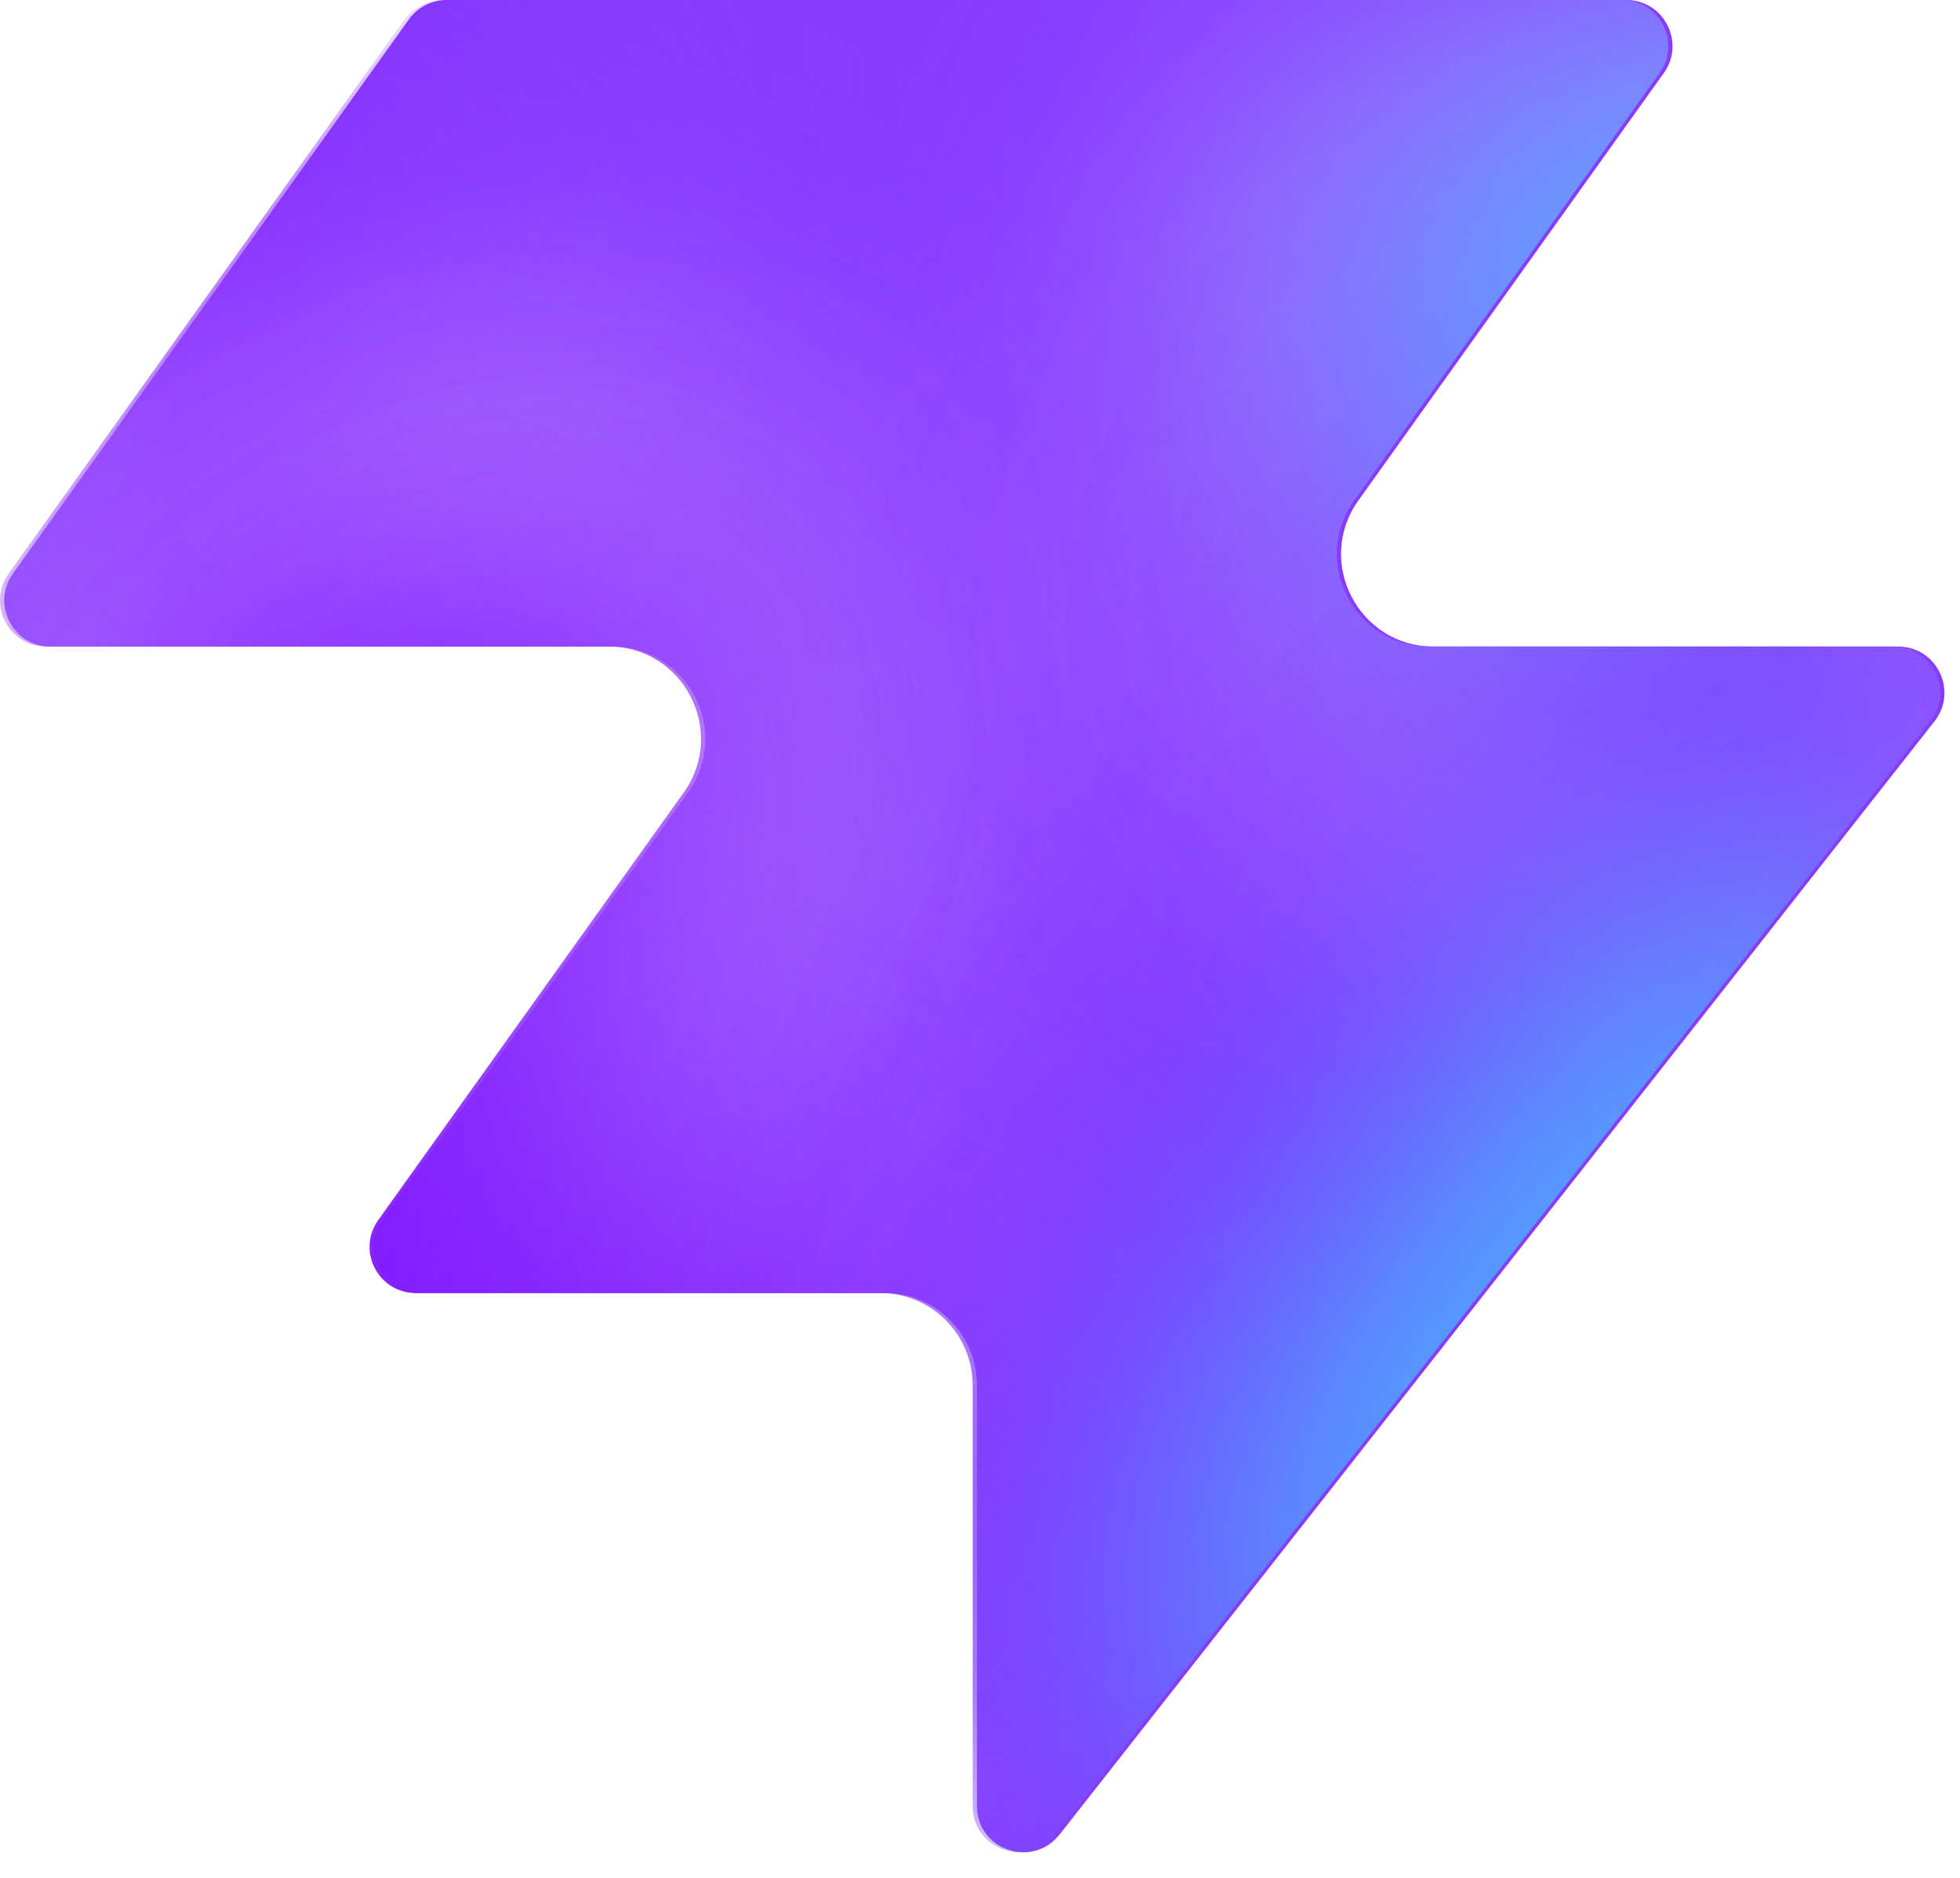
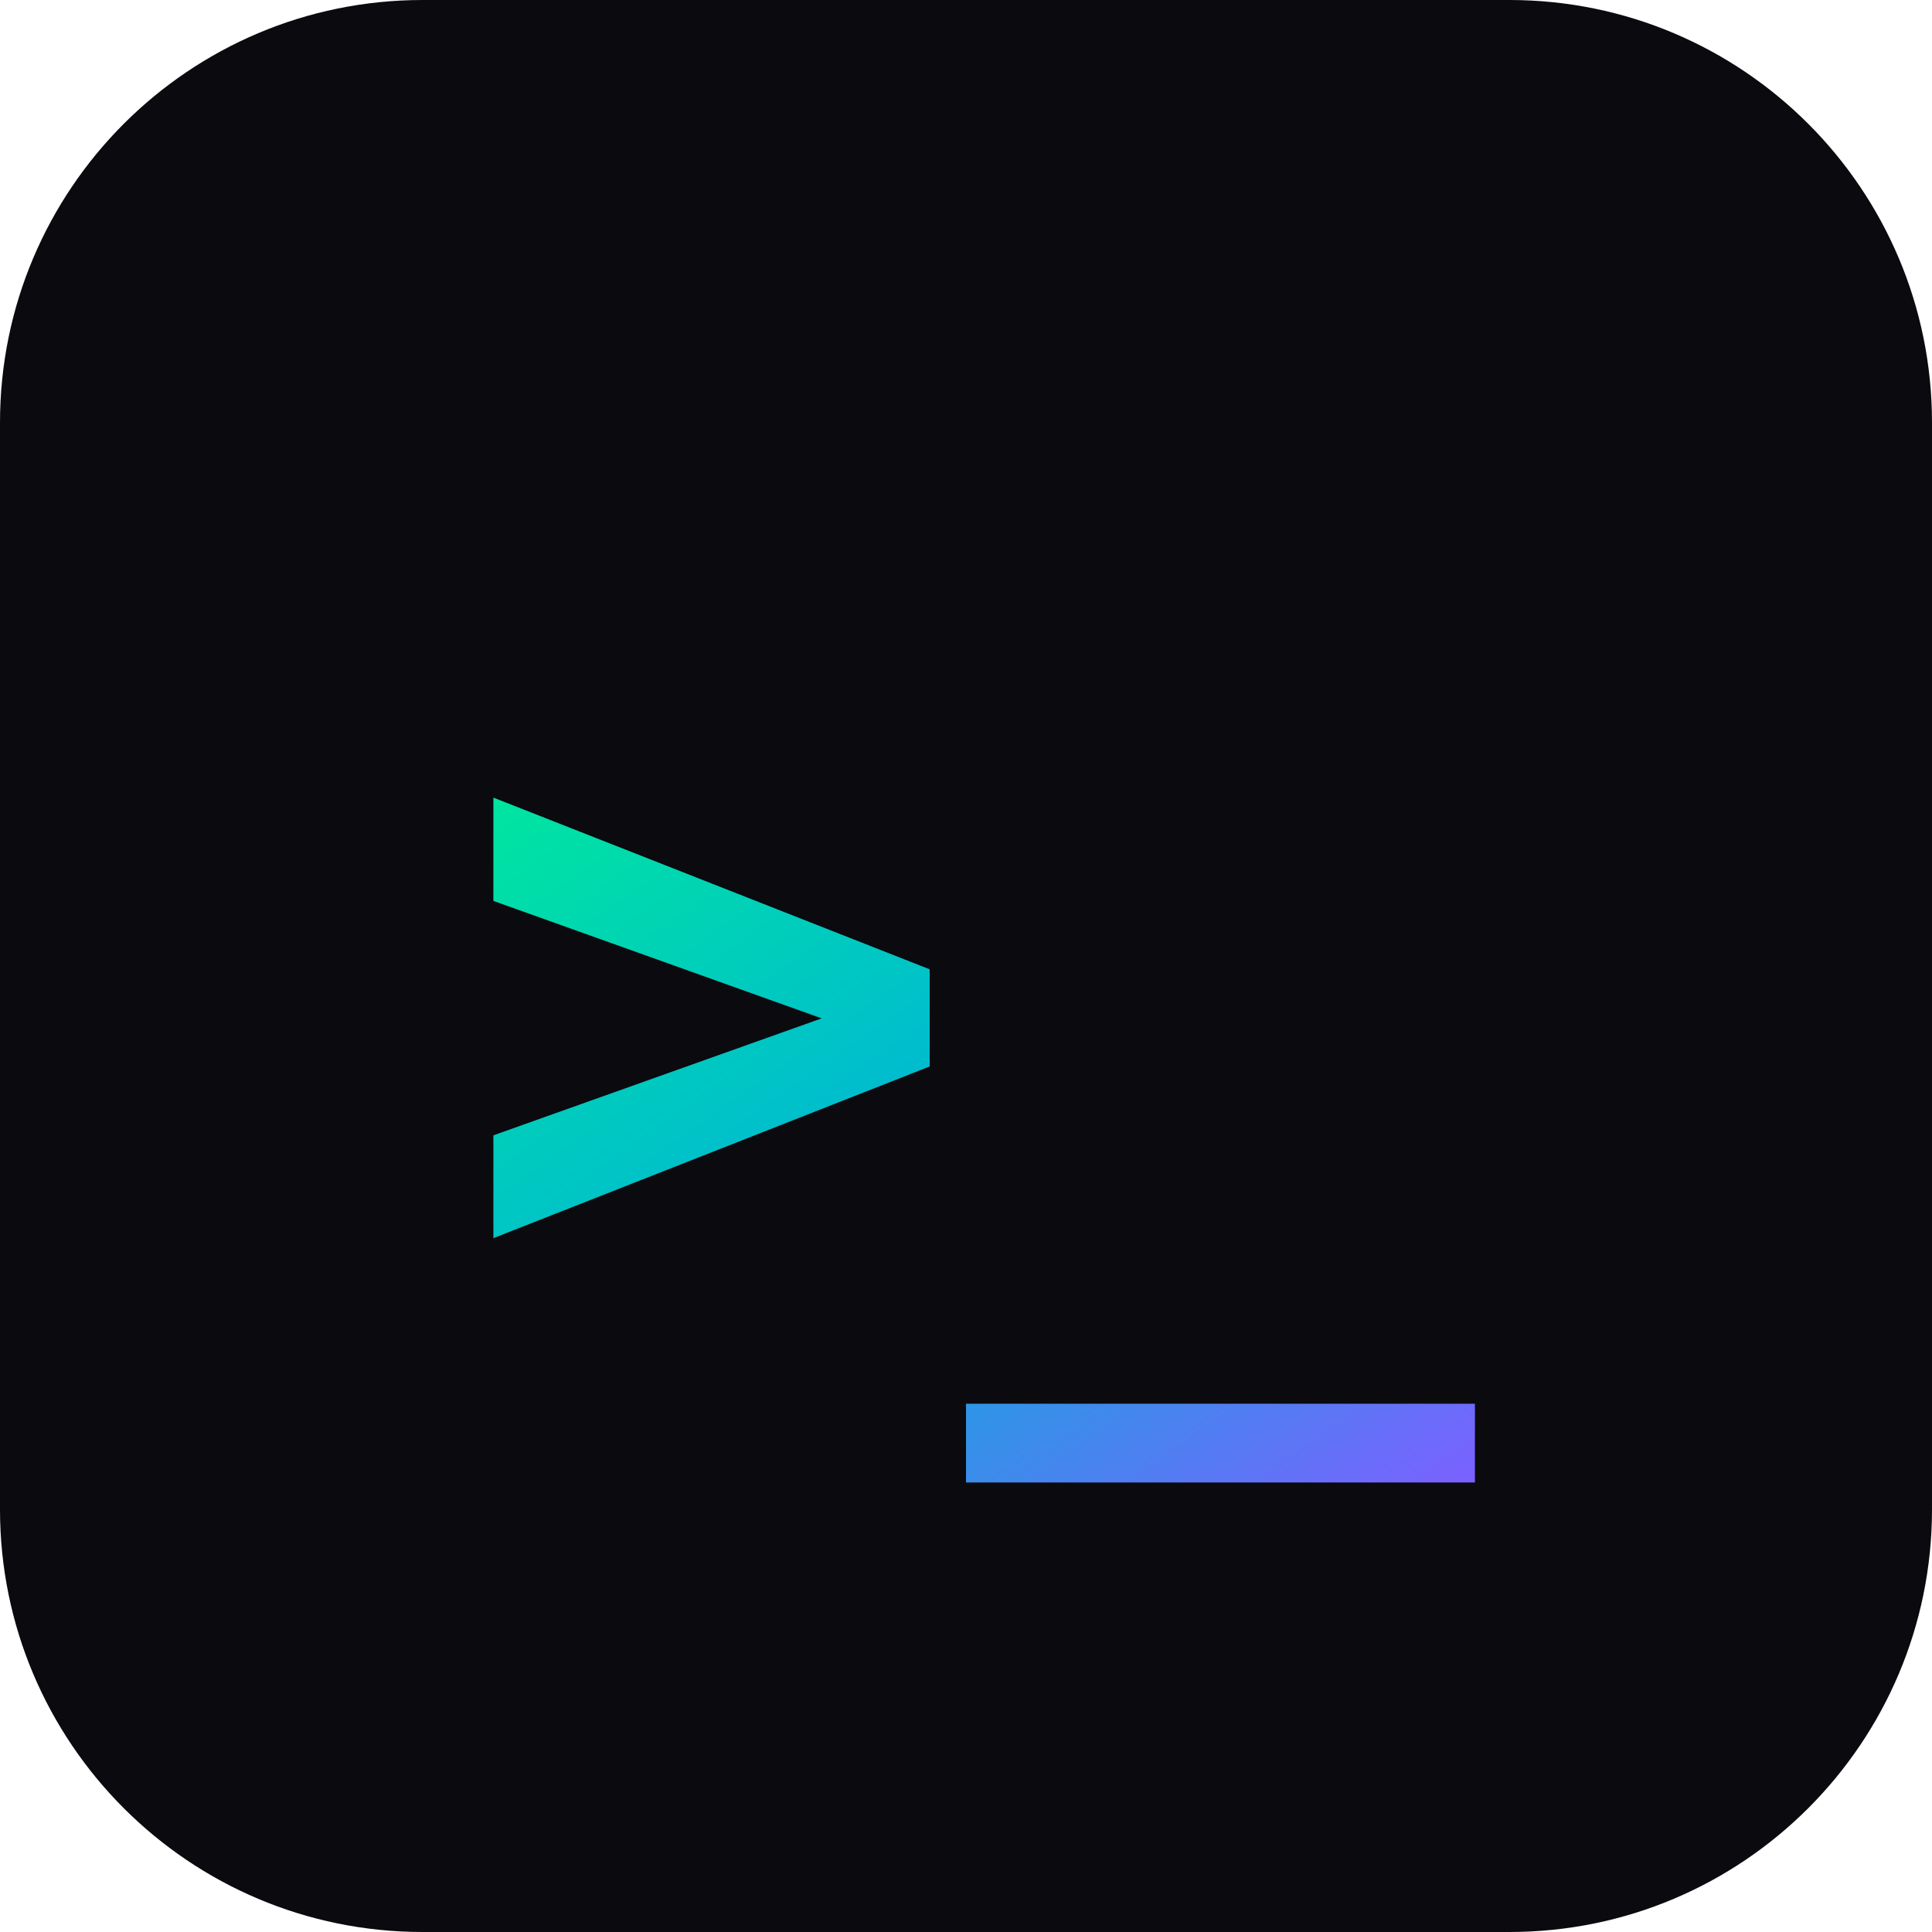
- <svg xmlns="http://www.w3.org/2000/svg" width="48" height="46" fill="none" viewBox="0 0 48 46">
-   <path fill="#863bff" d="M25.946 44.938c-.664.845-2.021.375-2.021-.698V33.937a2.26 2.26 0 0 0-2.262-2.262H10.287c-.92 0-1.456-1.04-.92-1.788l7.48-10.471c1.07-1.497 0-3.578-1.842-3.578H1.237c-.92 0-1.456-1.04-.92-1.788L10.013.474c.214-.297.556-.474.92-.474h28.894c.92 0 1.456 1.04.92 1.788l-7.48 10.471c-1.07 1.498 0 3.579 1.842 3.579h11.377c.943 0 1.473 1.088.89 1.83L25.947 44.94z" style="fill:#863bff;fill:color(display-p3 .525 .23 1);fill-opacity:1" />
-   <mask id="a" width="48" height="46" x="0" y="0" maskUnits="userSpaceOnUse" style="mask-type:alpha">
-     <path fill="#000" d="M25.842 44.938c-.664.844-2.021.375-2.021-.698V33.937a2.26 2.26 0 0 0-2.262-2.262H10.183c-.92 0-1.456-1.04-.92-1.788l7.48-10.471c1.07-1.498 0-3.579-1.842-3.579H1.133c-.92 0-1.456-1.04-.92-1.787L9.91.473c.214-.297.556-.474.92-.474h28.894c.92 0 1.456 1.04.92 1.788l-7.48 10.471c-1.07 1.498 0 3.578 1.842 3.578h11.377c.943 0 1.473 1.088.89 1.832L25.843 44.94z" style="fill:#000;fill-opacity:1" />
-   </mask>
-   <g mask="url(#a)">
-     <g filter="url(#b)">
-       <ellipse cx="5.508" cy="14.704" fill="#ede6ff" rx="5.508" ry="14.704" style="fill:#ede6ff;fill:color(display-p3 .927 .903 1);fill-opacity:1" transform="matrix(.00324 1 1 -.00324 -4.47 31.516)" />
-     </g>
-     <g filter="url(#c)">
-       <ellipse cx="10.399" cy="29.851" fill="#ede6ff" rx="10.399" ry="29.851" style="fill:#ede6ff;fill:color(display-p3 .927 .903 1);fill-opacity:1" transform="matrix(.00324 1 1 -.00324 -39.328 7.883)" />
-     </g>
-     <g filter="url(#d)">
-       <ellipse cx="5.508" cy="30.487" fill="#7e14ff" rx="5.508" ry="30.487" style="fill:#7e14ff;fill:color(display-p3 .492 .077 1);fill-opacity:1" transform="rotate(89.814 -25.913 -14.639)scale(1 -1)" />
-     </g>
-     <g filter="url(#e)">
-       <ellipse cx="5.508" cy="30.599" fill="#7e14ff" rx="5.508" ry="30.599" style="fill:#7e14ff;fill:color(display-p3 .492 .077 1);fill-opacity:1" transform="rotate(89.814 -32.644 -3.334)scale(1 -1)" />
-     </g>
-     <g filter="url(#f)">
-       <ellipse cx="5.508" cy="30.599" fill="#7e14ff" rx="5.508" ry="30.599" style="fill:#7e14ff;fill:color(display-p3 .492 .077 1);fill-opacity:1" transform="matrix(.00324 1 1 -.00324 -34.34 30.47)" />
-     </g>
-     <g filter="url(#g)">
-       <ellipse cx="14.072" cy="22.078" fill="#ede6ff" rx="14.072" ry="22.078" style="fill:#ede6ff;fill:color(display-p3 .927 .903 1);fill-opacity:1" transform="rotate(93.35 24.506 48.493)scale(-1 1)" />
-     </g>
-     <g filter="url(#h)">
-       <ellipse cx="3.47" cy="21.501" fill="#7e14ff" rx="3.47" ry="21.501" style="fill:#7e14ff;fill:color(display-p3 .492 .077 1);fill-opacity:1" transform="rotate(89.009 28.708 47.59)scale(-1 1)" />
-     </g>
-     <g filter="url(#i)">
-       <ellipse cx="3.47" cy="21.501" fill="#7e14ff" rx="3.47" ry="21.501" style="fill:#7e14ff;fill:color(display-p3 .492 .077 1);fill-opacity:1" transform="rotate(89.009 28.708 47.59)scale(-1 1)" />
-     </g>
-     <g filter="url(#j)">
-       <ellipse cx=".387" cy="8.972" fill="#7e14ff" rx="4.407" ry="29.108" style="fill:#7e14ff;fill:color(display-p3 .492 .077 1);fill-opacity:1" transform="rotate(39.51 .387 8.972)" />
-     </g>
-     <g filter="url(#k)">
-       <ellipse cx="47.523" cy="-6.092" fill="#7e14ff" rx="4.407" ry="29.108" style="fill:#7e14ff;fill:color(display-p3 .492 .077 1);fill-opacity:1" transform="rotate(37.892 47.523 -6.092)" />
-     </g>
-     <g filter="url(#l)">
-       <ellipse cx="41.412" cy="6.333" fill="#47bfff" rx="5.971" ry="9.665" style="fill:#47bfff;fill:color(display-p3 .28 .748 1);fill-opacity:1" transform="rotate(37.892 41.412 6.333)" />
-     </g>
-     <g filter="url(#m)">
-       <ellipse cx="-1.879" cy="38.332" fill="#7e14ff" rx="4.407" ry="29.108" style="fill:#7e14ff;fill:color(display-p3 .492 .077 1);fill-opacity:1" transform="rotate(37.892 -1.88 38.332)" />
-     </g>
-     <g filter="url(#n)">
-       <ellipse cx="-1.879" cy="38.332" fill="#7e14ff" rx="4.407" ry="29.108" style="fill:#7e14ff;fill:color(display-p3 .492 .077 1);fill-opacity:1" transform="rotate(37.892 -1.88 38.332)" />
-     </g>
-     <g filter="url(#o)">
-       <ellipse cx="35.651" cy="29.907" fill="#7e14ff" rx="4.407" ry="29.108" style="fill:#7e14ff;fill:color(display-p3 .492 .077 1);fill-opacity:1" transform="rotate(37.892 35.651 29.907)" />
-     </g>
-     <g filter="url(#p)">
-       <ellipse cx="38.418" cy="32.4" fill="#47bfff" rx="5.971" ry="15.297" style="fill:#47bfff;fill:color(display-p3 .28 .748 1);fill-opacity:1" transform="rotate(37.892 38.418 32.4)" />
-     </g>
-   </g>
+ <svg xmlns="http://www.w3.org/2000/svg" viewBox="0 0 64 64">
  <defs>
-     <filter id="b" width="60.045" height="41.654" x="-19.77" y="16.149" color-interpolation-filters="sRGB" filterUnits="userSpaceOnUse">
-       <feFlood flood-opacity="0" result="BackgroundImageFix" />
-       <feBlend in="SourceGraphic" in2="BackgroundImageFix" result="shape" />
-       <feGaussianBlur result="effect1_foregroundBlur_2002_17158" stdDeviation="7.659" />
-     </filter>
-     <filter id="c" width="90.34" height="51.437" x="-54.613" y="-7.533" color-interpolation-filters="sRGB" filterUnits="userSpaceOnUse">
-       <feFlood flood-opacity="0" result="BackgroundImageFix" />
-       <feBlend in="SourceGraphic" in2="BackgroundImageFix" result="shape" />
-       <feGaussianBlur result="effect1_foregroundBlur_2002_17158" stdDeviation="7.659" />
-     </filter>
-     <filter id="d" width="79.355" height="29.4" x="-49.64" y="2.03" color-interpolation-filters="sRGB" filterUnits="userSpaceOnUse">
-       <feFlood flood-opacity="0" result="BackgroundImageFix" />
-       <feBlend in="SourceGraphic" in2="BackgroundImageFix" result="shape" />
-       <feGaussianBlur result="effect1_foregroundBlur_2002_17158" stdDeviation="4.596" />
-     </filter>
-     <filter id="e" width="79.579" height="29.4" x="-45.045" y="20.029" color-interpolation-filters="sRGB" filterUnits="userSpaceOnUse">
-       <feFlood flood-opacity="0" result="BackgroundImageFix" />
-       <feBlend in="SourceGraphic" in2="BackgroundImageFix" result="shape" />
-       <feGaussianBlur result="effect1_foregroundBlur_2002_17158" stdDeviation="4.596" />
-     </filter>
-     <filter id="f" width="79.579" height="29.4" x="-43.513" y="21.178" color-interpolation-filters="sRGB" filterUnits="userSpaceOnUse">
-       <feFlood flood-opacity="0" result="BackgroundImageFix" />
-       <feBlend in="SourceGraphic" in2="BackgroundImageFix" result="shape" />
-       <feGaussianBlur result="effect1_foregroundBlur_2002_17158" stdDeviation="4.596" />
-     </filter>
-     <filter id="g" width="74.749" height="58.852" x="15.756" y="-17.901" color-interpolation-filters="sRGB" filterUnits="userSpaceOnUse">
-       <feFlood flood-opacity="0" result="BackgroundImageFix" />
-       <feBlend in="SourceGraphic" in2="BackgroundImageFix" result="shape" />
-       <feGaussianBlur result="effect1_foregroundBlur_2002_17158" stdDeviation="7.659" />
-     </filter>
-     <filter id="h" width="61.377" height="25.362" x="23.548" y="2.284" color-interpolation-filters="sRGB" filterUnits="userSpaceOnUse">
-       <feFlood flood-opacity="0" result="BackgroundImageFix" />
-       <feBlend in="SourceGraphic" in2="BackgroundImageFix" result="shape" />
-       <feGaussianBlur result="effect1_foregroundBlur_2002_17158" stdDeviation="4.596" />
-     </filter>
-     <filter id="i" width="61.377" height="25.362" x="23.548" y="2.284" color-interpolation-filters="sRGB" filterUnits="userSpaceOnUse">
-       <feFlood flood-opacity="0" result="BackgroundImageFix" />
-       <feBlend in="SourceGraphic" in2="BackgroundImageFix" result="shape" />
-       <feGaussianBlur result="effect1_foregroundBlur_2002_17158" stdDeviation="4.596" />
-     </filter>
-     <filter id="j" width="56.045" height="63.649" x="-27.636" y="-22.853" color-interpolation-filters="sRGB" filterUnits="userSpaceOnUse">
-       <feFlood flood-opacity="0" result="BackgroundImageFix" />
-       <feBlend in="SourceGraphic" in2="BackgroundImageFix" result="shape" />
-       <feGaussianBlur result="effect1_foregroundBlur_2002_17158" stdDeviation="4.596" />
-     </filter>
-     <filter id="k" width="54.814" height="64.646" x="20.116" y="-38.415" color-interpolation-filters="sRGB" filterUnits="userSpaceOnUse">
-       <feFlood flood-opacity="0" result="BackgroundImageFix" />
-       <feBlend in="SourceGraphic" in2="BackgroundImageFix" result="shape" />
-       <feGaussianBlur result="effect1_foregroundBlur_2002_17158" stdDeviation="4.596" />
-     </filter>
-     <filter id="l" width="33.541" height="35.313" x="24.641" y="-11.323" color-interpolation-filters="sRGB" filterUnits="userSpaceOnUse">
-       <feFlood flood-opacity="0" result="BackgroundImageFix" />
-       <feBlend in="SourceGraphic" in2="BackgroundImageFix" result="shape" />
-       <feGaussianBlur result="effect1_foregroundBlur_2002_17158" stdDeviation="4.596" />
-     </filter>
-     <filter id="m" width="54.814" height="64.646" x="-29.286" y="6.009" color-interpolation-filters="sRGB" filterUnits="userSpaceOnUse">
-       <feFlood flood-opacity="0" result="BackgroundImageFix" />
-       <feBlend in="SourceGraphic" in2="BackgroundImageFix" result="shape" />
-       <feGaussianBlur result="effect1_foregroundBlur_2002_17158" stdDeviation="4.596" />
-     </filter>
-     <filter id="n" width="54.814" height="64.646" x="-29.286" y="6.009" color-interpolation-filters="sRGB" filterUnits="userSpaceOnUse">
-       <feFlood flood-opacity="0" result="BackgroundImageFix" />
-       <feBlend in="SourceGraphic" in2="BackgroundImageFix" result="shape" />
-       <feGaussianBlur result="effect1_foregroundBlur_2002_17158" stdDeviation="4.596" />
-     </filter>
-     <filter id="o" width="54.814" height="64.646" x="8.244" y="-2.416" color-interpolation-filters="sRGB" filterUnits="userSpaceOnUse">
-       <feFlood flood-opacity="0" result="BackgroundImageFix" />
-       <feBlend in="SourceGraphic" in2="BackgroundImageFix" result="shape" />
-       <feGaussianBlur result="effect1_foregroundBlur_2002_17158" stdDeviation="4.596" />
-     </filter>
-     <filter id="p" width="39.409" height="43.623" x="18.713" y="10.588" color-interpolation-filters="sRGB" filterUnits="userSpaceOnUse">
-       <feFlood flood-opacity="0" result="BackgroundImageFix" />
-       <feBlend in="SourceGraphic" in2="BackgroundImageFix" result="shape" />
-       <feGaussianBlur result="effect1_foregroundBlur_2002_17158" stdDeviation="4.596" />
-     </filter>
+     <linearGradient id="g" x1="0%" y1="0%" x2="100%" y2="100%">
+       <stop offset="0%" style="stop-color:#00e5a0" />
+       <stop offset="50%" style="stop-color:#00b4d8" />
+       <stop offset="100%" style="stop-color:#7b61ff" />
+     </linearGradient>
  </defs>
+   <rect width="64" height="64" rx="14" fill="#0a0a0f" />
+   <text x="50%" y="54%" dominant-baseline="middle" text-anchor="middle" font-family="monospace" font-weight="700" font-size="28" fill="url(#g)">&gt;_</text>
</svg>
